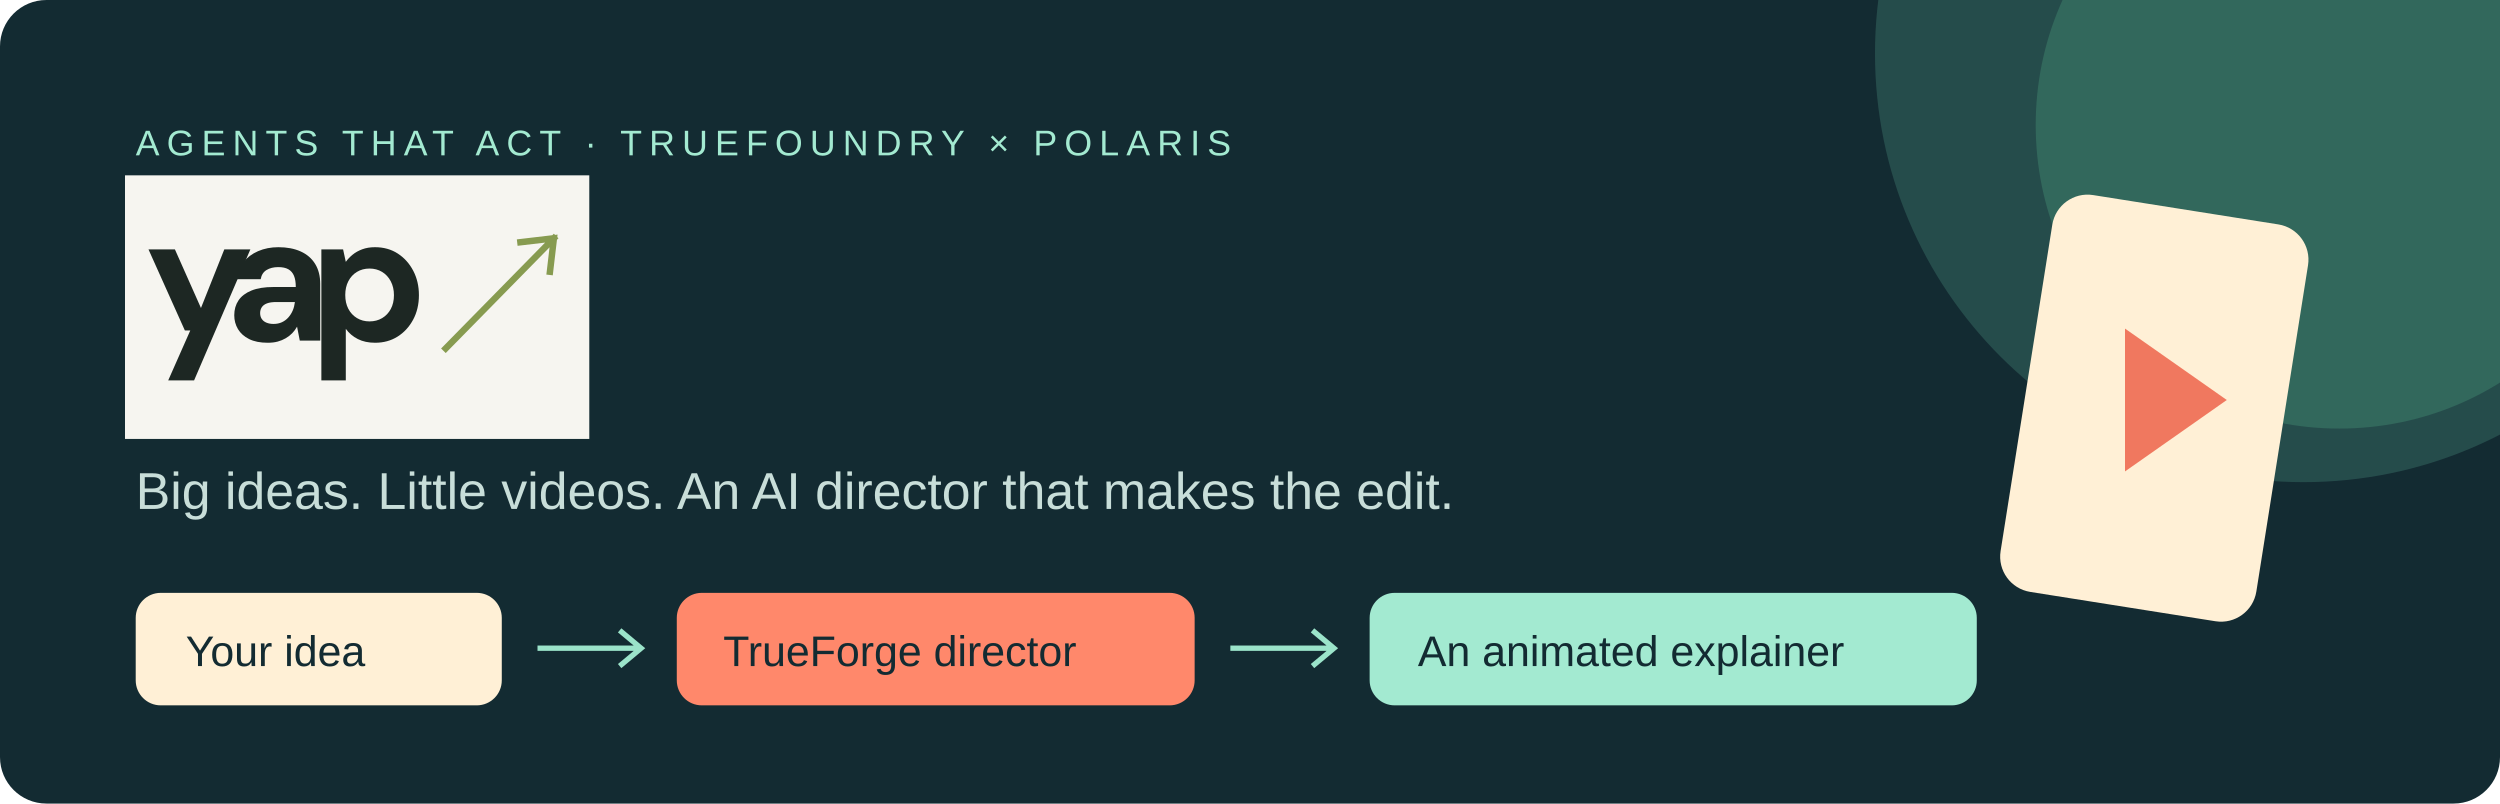
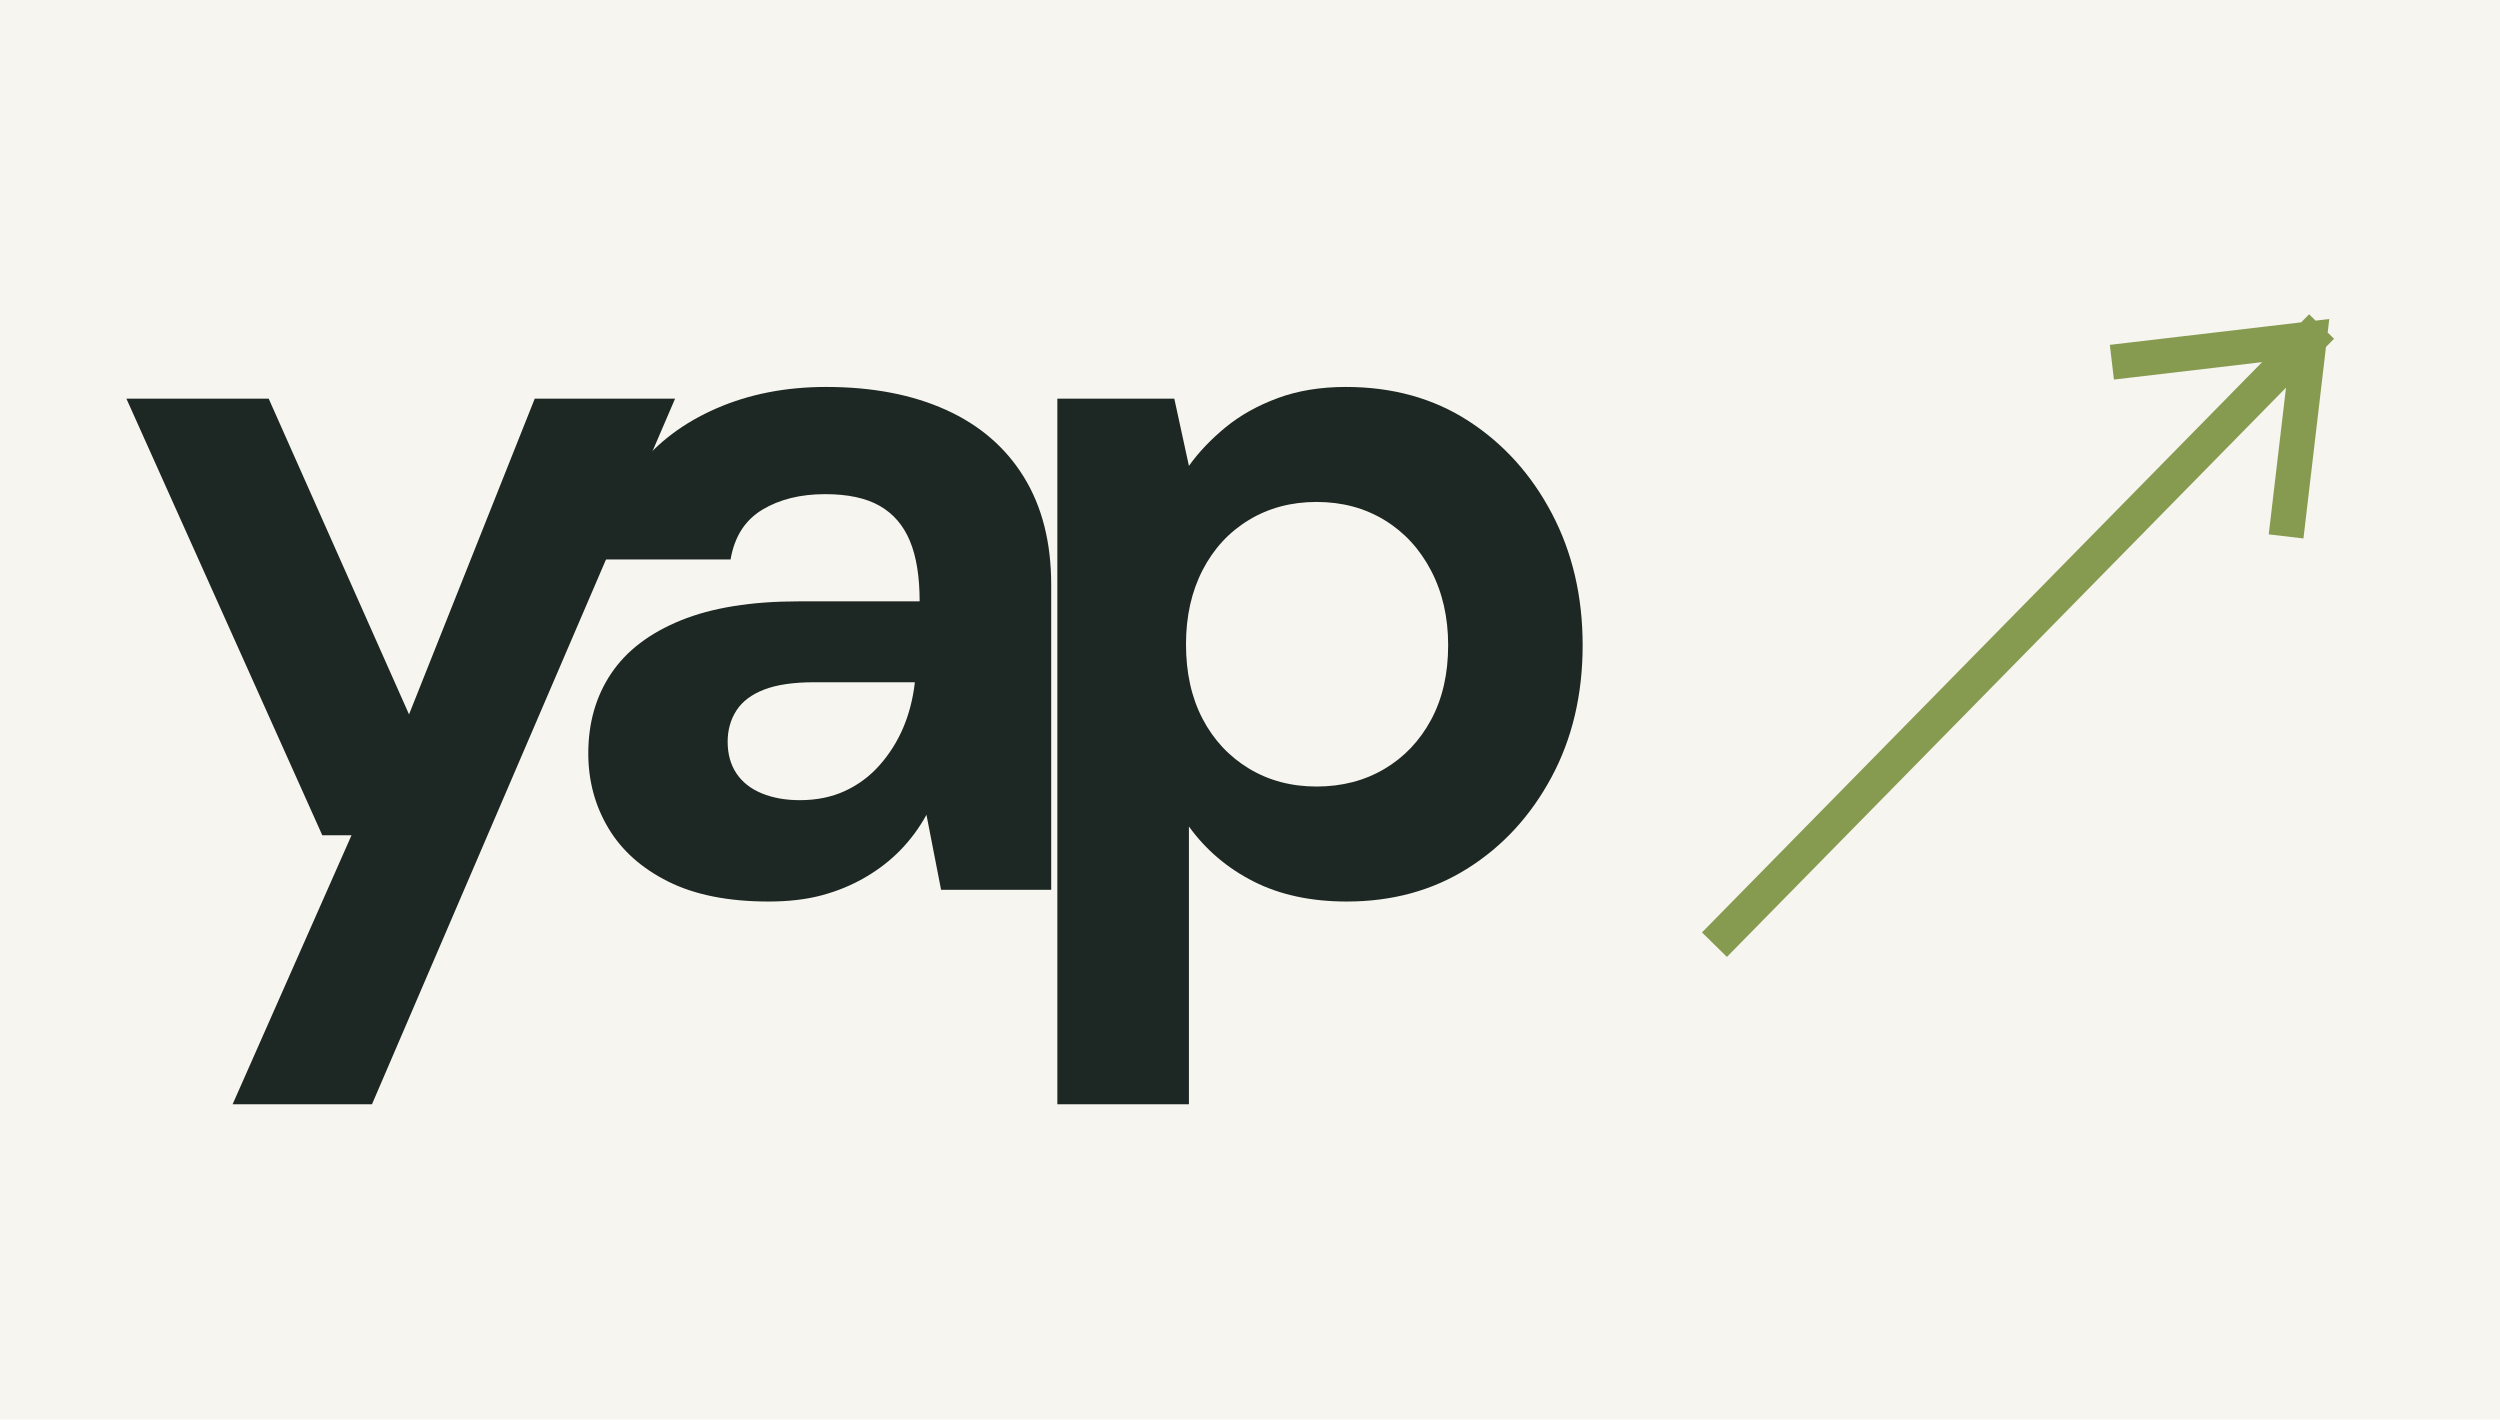
- <svg xmlns="http://www.w3.org/2000/svg" width="1400" height="450" viewBox="0 0 1400 450">
-   <rect width="1400" height="450" rx="26" fill="#132b32" />
-   <circle cx="1290" cy="30" r="240" fill="#254c4b" />
-   <circle cx="1310" cy="70" r="170" fill="#32685c" />
-   <g font-family="Arial,sans-serif">
-     <text x="76" y="87" fill="#a3ead1" font-size="20" letter-spacing="4">AGENTS THAT ACT · TRUEFOUNDRY × POLARIS</text>
-     <svg x="70" y="98" width="260" height="148" viewBox="0 0 236 134" aria-label="Yap">
-       <rect width="236" height="134" fill="#f6f5f0" />
-       <g fill="#1d2723">
-         <path transform="translate(10.000 84) scale(.092 -.092)" d="M130 -220L252 56L222 56L21 504L167 504L311 180L311 180L440 504L584 504L273 -220Z" />
-         <path transform="translate(50.842 84) scale(.092 -.092)" d="M236 -12Q174 -12 133 8.5Q92 29 71.5 63.5Q51 98 51 140Q51 187 74.5 222Q98 257 146 276.5Q194 296 267 296L391 296Q391 334 381 358Q371 382 350 394Q329 406 294 406Q256 406 229.5 390Q203 374 197 339L66 339Q71 394 101.5 433Q132 472 182.5 494Q233 516 295 516Q366 516 418 492.5Q470 469 498 423.5Q526 378 526 313L526 0L413 0L398 77L398 77Q387 57 371.5 41Q356 25 335.5 13Q315 1 291 -5.5Q267 -12 236 -12ZM268 92Q294 92 314.5 101.5Q335 111 350 128Q365 145 374 166Q383 187 386 212L386 213L283 213Q251 213 231.5 205.5Q212 198 203 184Q194 170 194 152Q194 133 203 119.5Q212 106 229 99Q246 92 268 92Z" />
-         <path transform="translate(93.742 84) scale(.092 -.092)" d="M66 -220L66 504L186 504L201 435L201 435Q216 456 238.5 474.5Q261 493 292 504.5Q323 516 362 516Q434 516 488 481Q542 446 573.5 386Q605 326 605 251Q605 175 573 115.5Q541 56 487 22Q433 -12 363 -12Q308 -12 267.5 8.5Q227 29 201 65L201 -220ZM332 106Q371 106 401.5 124Q432 142 449.5 174.5Q467 207 467 251Q467 294 449.5 327.5Q432 361 401.5 379.5Q371 398 332 398Q293 398 262.5 379.5Q232 361 215 328Q198 295 198 252Q198 208 215 175.5Q232 143 262.5 124.5Q293 106 332 106Z" />
-       </g>
-       <path d="M163 88 218 32m-17 2 17-2-2 17" fill="none" stroke="#879b50" stroke-width="3.3" stroke-linecap="square" />
-     </svg>
-     <text x="76" y="285" fill="#c8ded9" font-size="29">Big ideas. Little videos. An AI director that makes the edit.</text>
-     <g transform="translate(76 332)">
-       <rect width="205" height="63" rx="14" fill="#fff0d6" />
-       <text x="28" y="41" fill="#132b32" font-size="24">Your idea</text>
-       <path d="M225 31h58m-12-10 12 10-12 10" fill="none" stroke="#9be4ca" stroke-width="3" />
-       <rect x="303" width="290" height="63" rx="14" fill="#ff886b" />
-       <text x="329" y="41" fill="#132b32" font-size="24">TrueForge director</text>
-       <path d="M613 31h58m-12-10 12 10-12 10" fill="none" stroke="#9be4ca" stroke-width="3" />
-       <rect x="691" width="340" height="63" rx="14" fill="#a3ead1" />
-       <text x="718" y="41" fill="#132b32" font-size="24">An animated explainer</text>
-     </g>
+ <svg xmlns="http://www.w3.org/2000/svg" width="236" height="134" viewBox="0 0 236 134" role="img" aria-labelledby="title">
+   <rect width="236" height="134" fill="#f6f5f0" />
+   <g fill="#1d2723">
+     <path transform="translate(10.000 84) scale(.092 -.092)" d="M130 -220L252 56L222 56L21 504L167 504L311 180L311 180L440 504L584 504L273 -220Z" />
+     <path transform="translate(50.842 84) scale(.092 -.092)" d="M236 -12Q174 -12 133 8.5Q92 29 71.5 63.5Q51 98 51 140Q51 187 74.5 222Q98 257 146 276.5Q194 296 267 296L391 296Q391 334 381 358Q371 382 350 394Q329 406 294 406Q256 406 229.5 390Q203 374 197 339L66 339Q71 394 101.5 433Q132 472 182.5 494Q233 516 295 516Q366 516 418 492.5Q470 469 498 423.5Q526 378 526 313L526 0L413 0L398 77L398 77Q387 57 371.5 41Q356 25 335.5 13Q315 1 291 -5.5Q267 -12 236 -12ZM268 92Q294 92 314.5 101.5Q335 111 350 128Q365 145 374 166Q383 187 386 212L386 213L283 213Q251 213 231.5 205.5Q212 198 203 184Q194 170 194 152Q194 133 203 119.5Q212 106 229 99Q246 92 268 92Z" />
+     <path transform="translate(93.742 84) scale(.092 -.092)" d="M66 -220L66 504L186 504L201 435L201 435Q216 456 238.5 474.5Q261 493 292 504.5Q323 516 362 516Q434 516 488 481Q542 446 573.5 386Q605 326 605 251Q605 175 573 115.5Q541 56 487 22Q433 -12 363 -12Q308 -12 267.5 8.5Q227 29 201 65L201 -220ZM332 106Q371 106 401.5 124Q432 142 449.5 174.5Q467 207 467 251Q467 294 449.5 327.5Q432 361 401.5 379.5Q371 398 332 398Q293 398 262.5 379.5Q232 361 215 328Q198 295 198 252Q198 208 215 175.5Q232 143 262.5 124.5Q293 106 332 106Z" />
  </g>
-   <rect x="1134" y="116" width="145" height="225" rx="20" fill="#fff0d6" transform="rotate(9 1206 228)" />
-   <path d="m1190 184 57 40-57 40z" fill="#f0785f" />
+   <path d="M163 88 218 32m-17 2 17-2-2 17" fill="none" stroke="#879b50" stroke-width="3.3" stroke-linecap="square" />
</svg>
